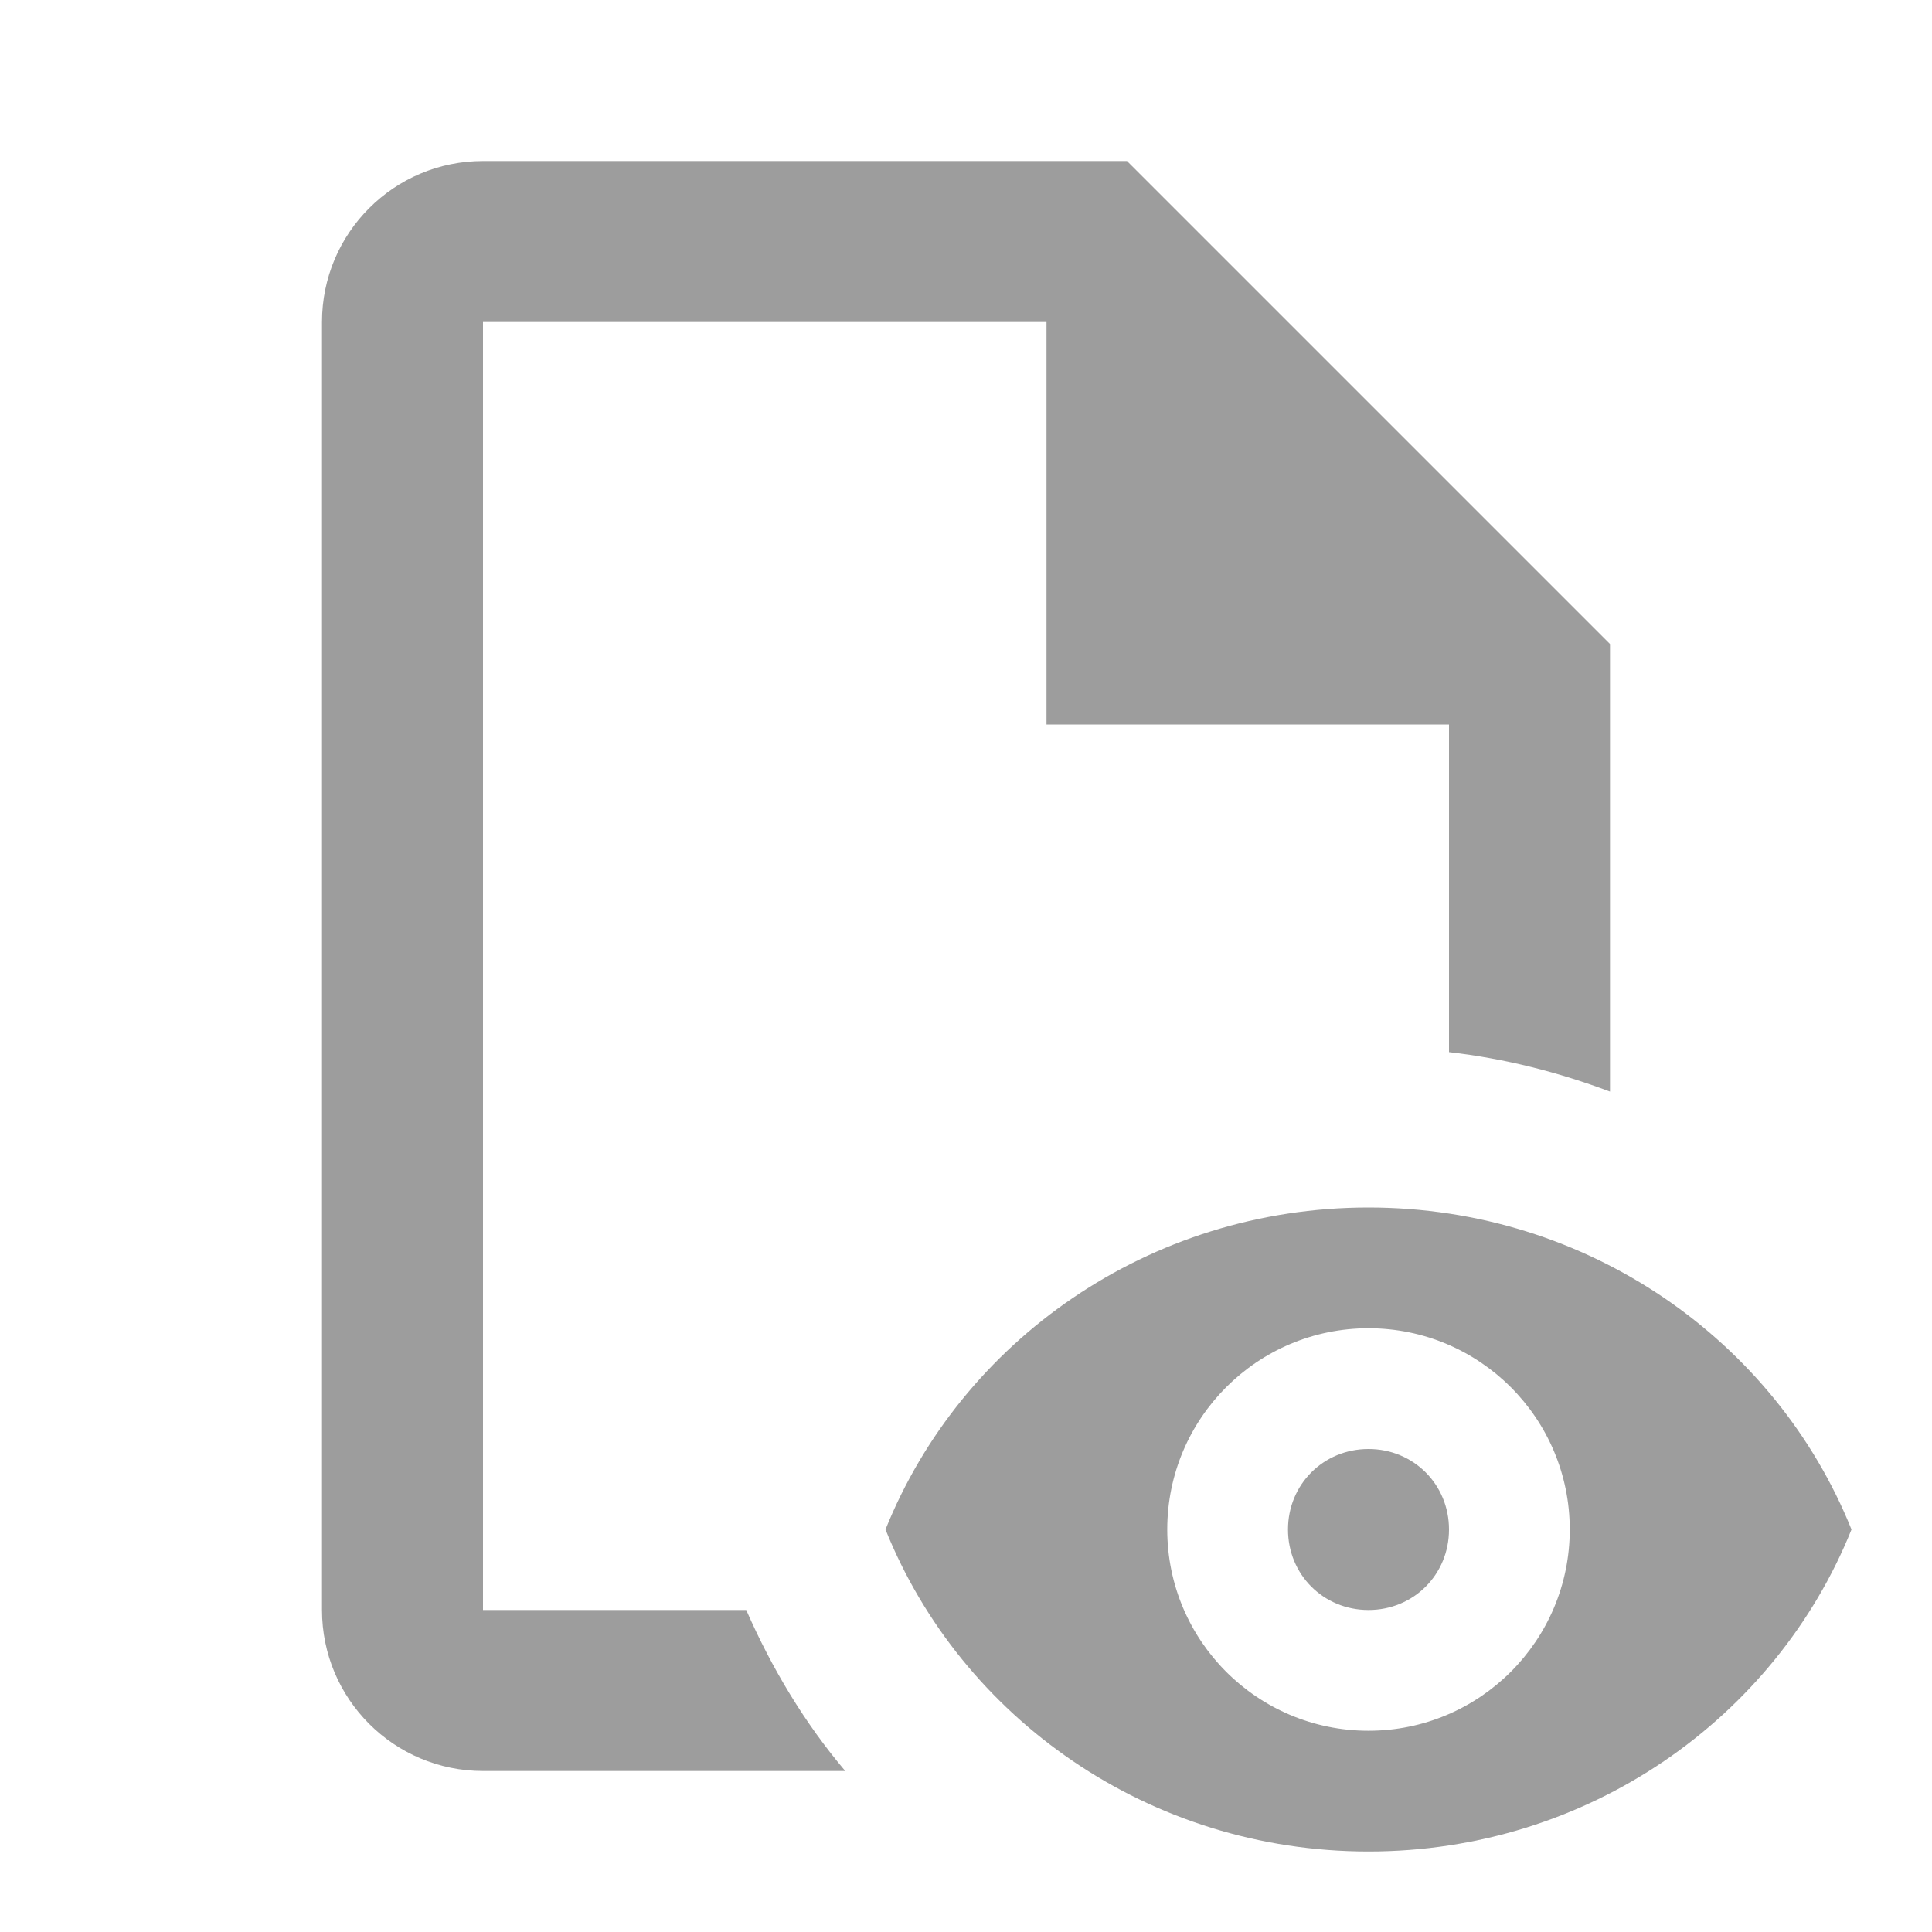
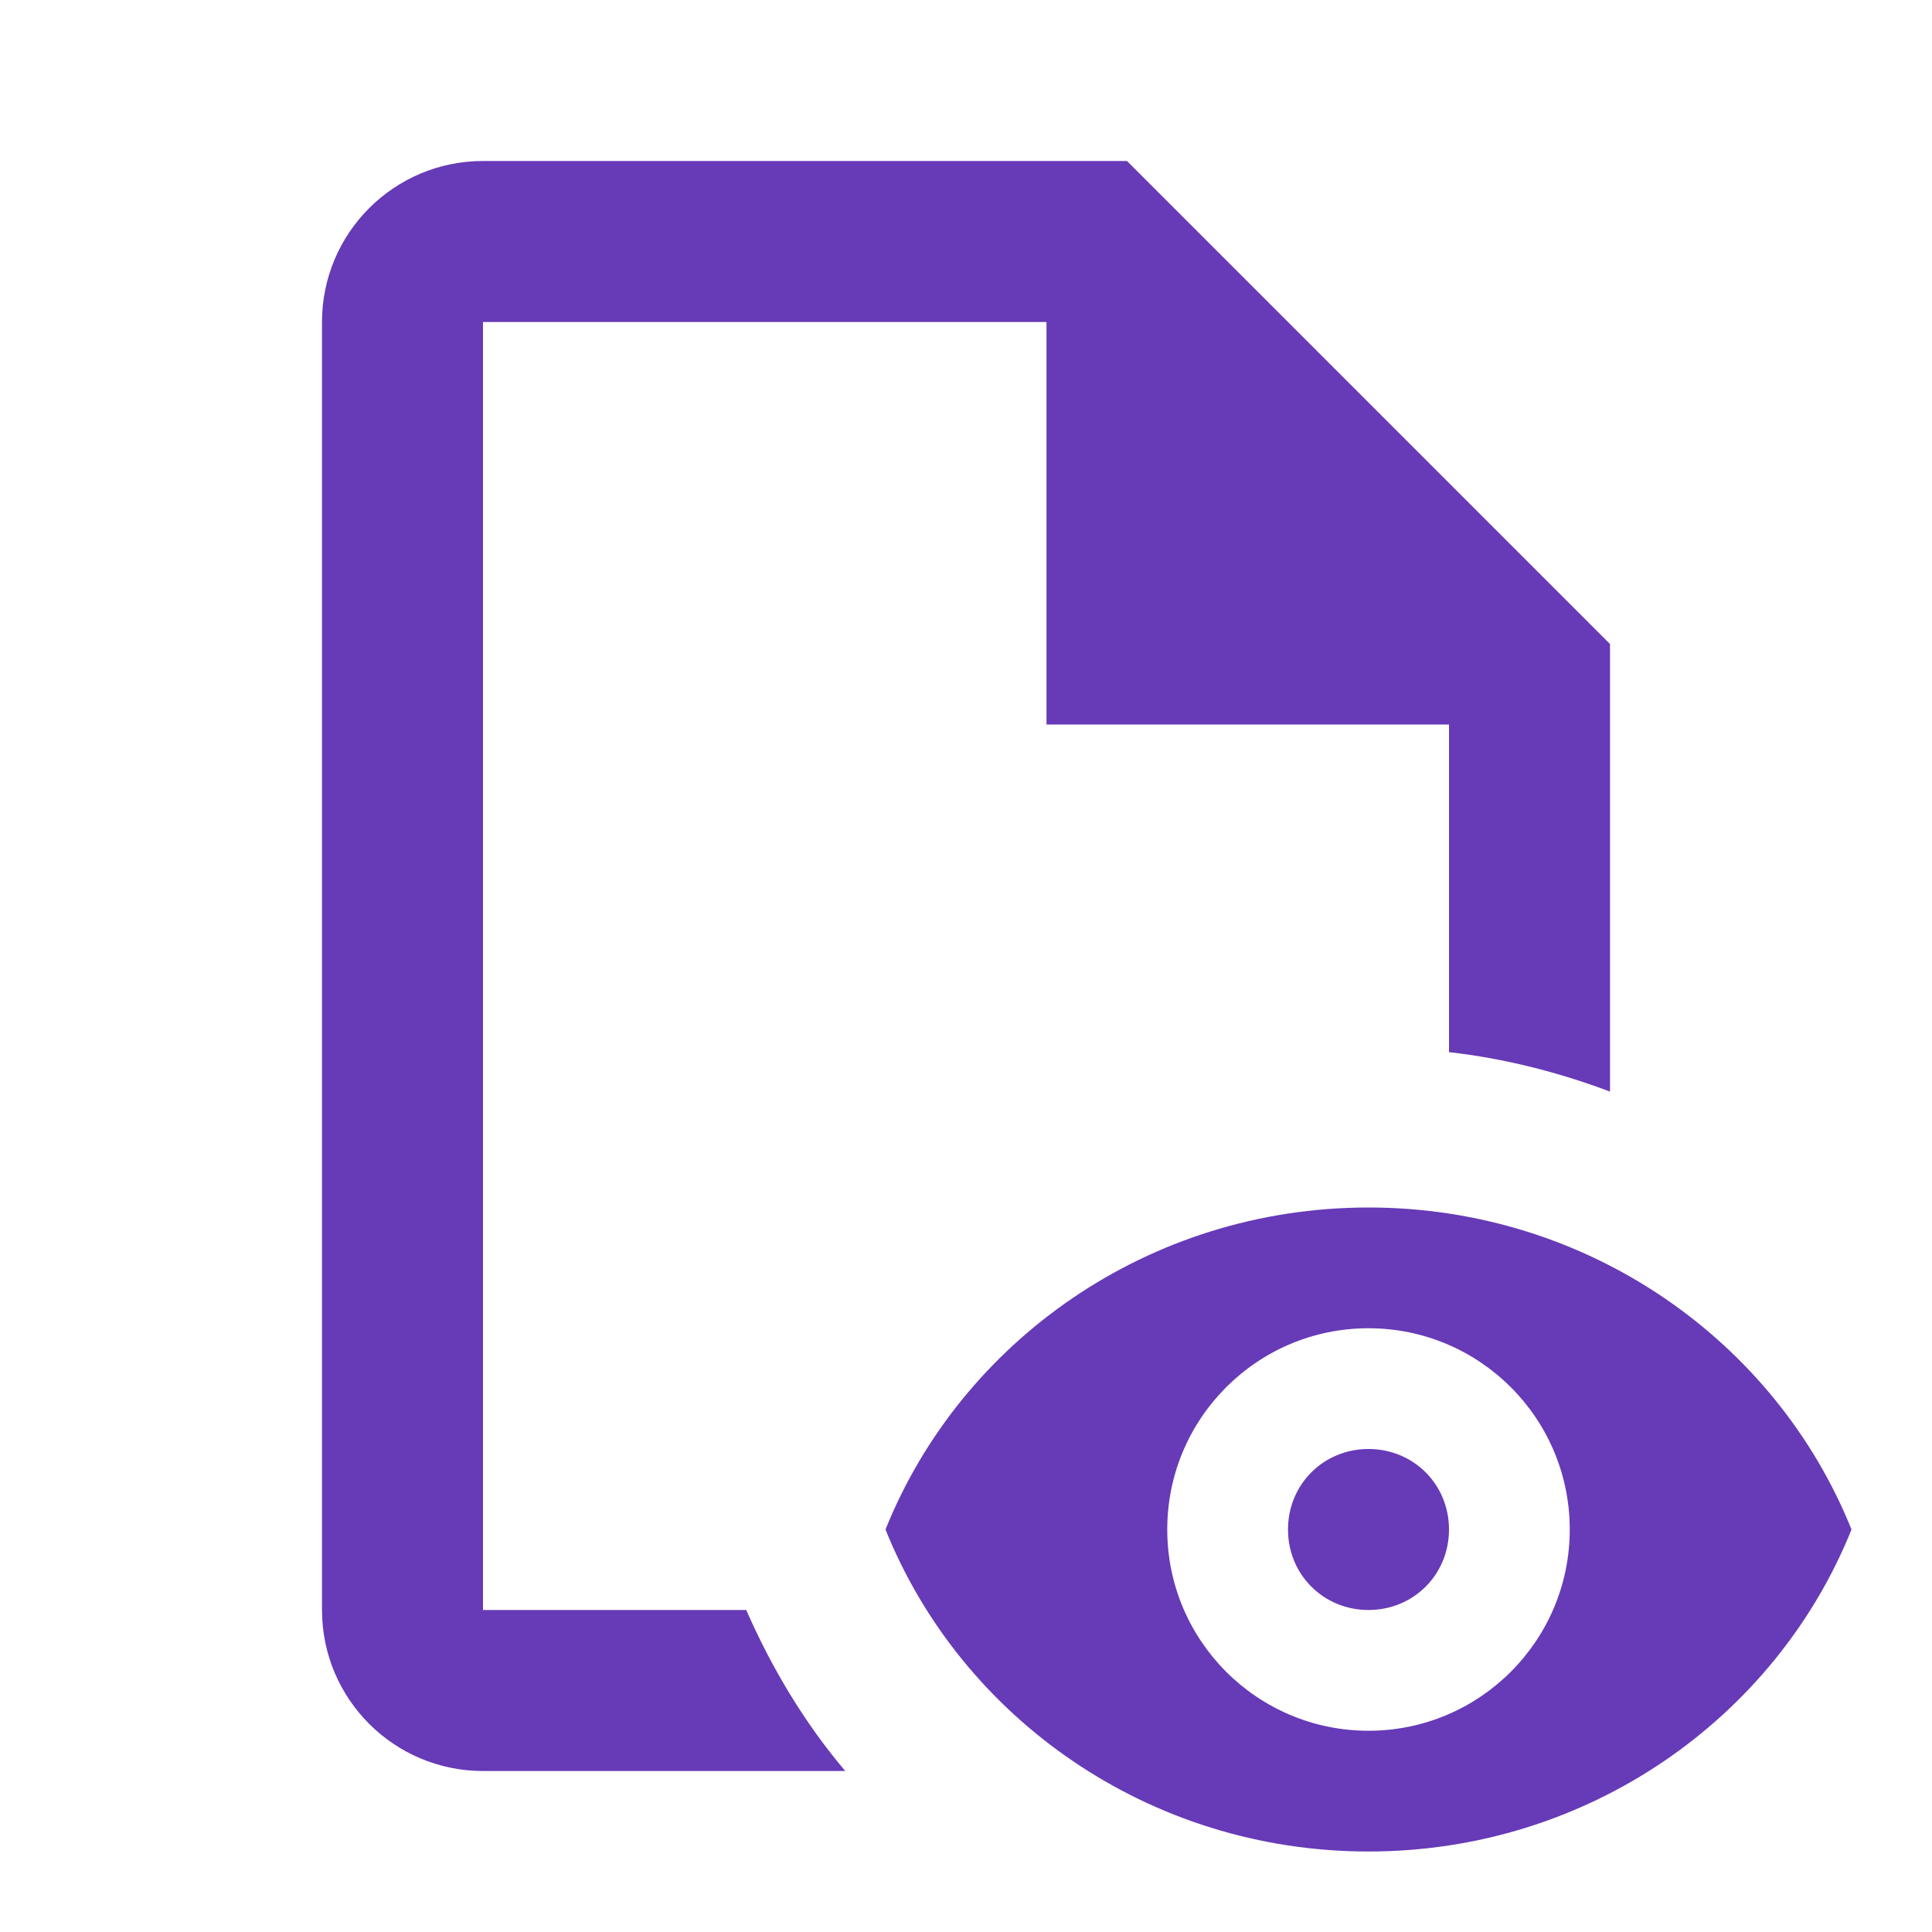
<svg xmlns="http://www.w3.org/2000/svg" version="1.1" width="24" height="24" viewBox="0 0 24 24">
-   <path fill="#9d9d9d" d="M17,18C17.56,18 18,18.44 18,19C18,19.56 17.56,20 17,20C16.44,20 16,19.56 16,19C16,18.44 16.44,18 17,18M17,15C14.27,15 11.94,16.66 11,19C11.94,21.34 14.27,23 17,23C19.73,23 22.06,21.34 23,19C22.06,16.66 19.73,15 17,15M17,21.5A2.5,2.5 0 0,1 14.5,19A2.5,2.5 0 0,1 17,16.5A2.5,2.5 0 0,1 19.5,19A2.5,2.5 0 0,1 17,21.5M9.27,20H6V4H13V9H18V13.07C18.7,13.15 19.36,13.32 20,13.56V8L14,2H6A2,2 0 0,0 4,4V20A2,2 0 0,0 6,22H10.5C10,21.41 9.59,20.73 9.27,20Z" />
+   <path fill="#673ab7" d="M17,18C17.56,18 18,18.44 18,19C18,19.56 17.56,20 17,20C16.44,20 16,19.56 16,19C16,18.44 16.44,18 17,18M17,15C14.27,15 11.94,16.66 11,19C11.94,21.34 14.27,23 17,23C19.73,23 22.06,21.34 23,19C22.06,16.66 19.73,15 17,15M17,21.5A2.5,2.5 0 0,1 14.5,19A2.5,2.5 0 0,1 17,16.5A2.5,2.5 0 0,1 19.5,19A2.5,2.5 0 0,1 17,21.5M9.27,20H6V4H13V9H18V13.07C18.7,13.15 19.36,13.32 20,13.56V8L14,2H6A2,2 0 0,0 4,4V20A2,2 0 0,0 6,22H10.5C10,21.41 9.59,20.73 9.27,20Z" />
</svg>
